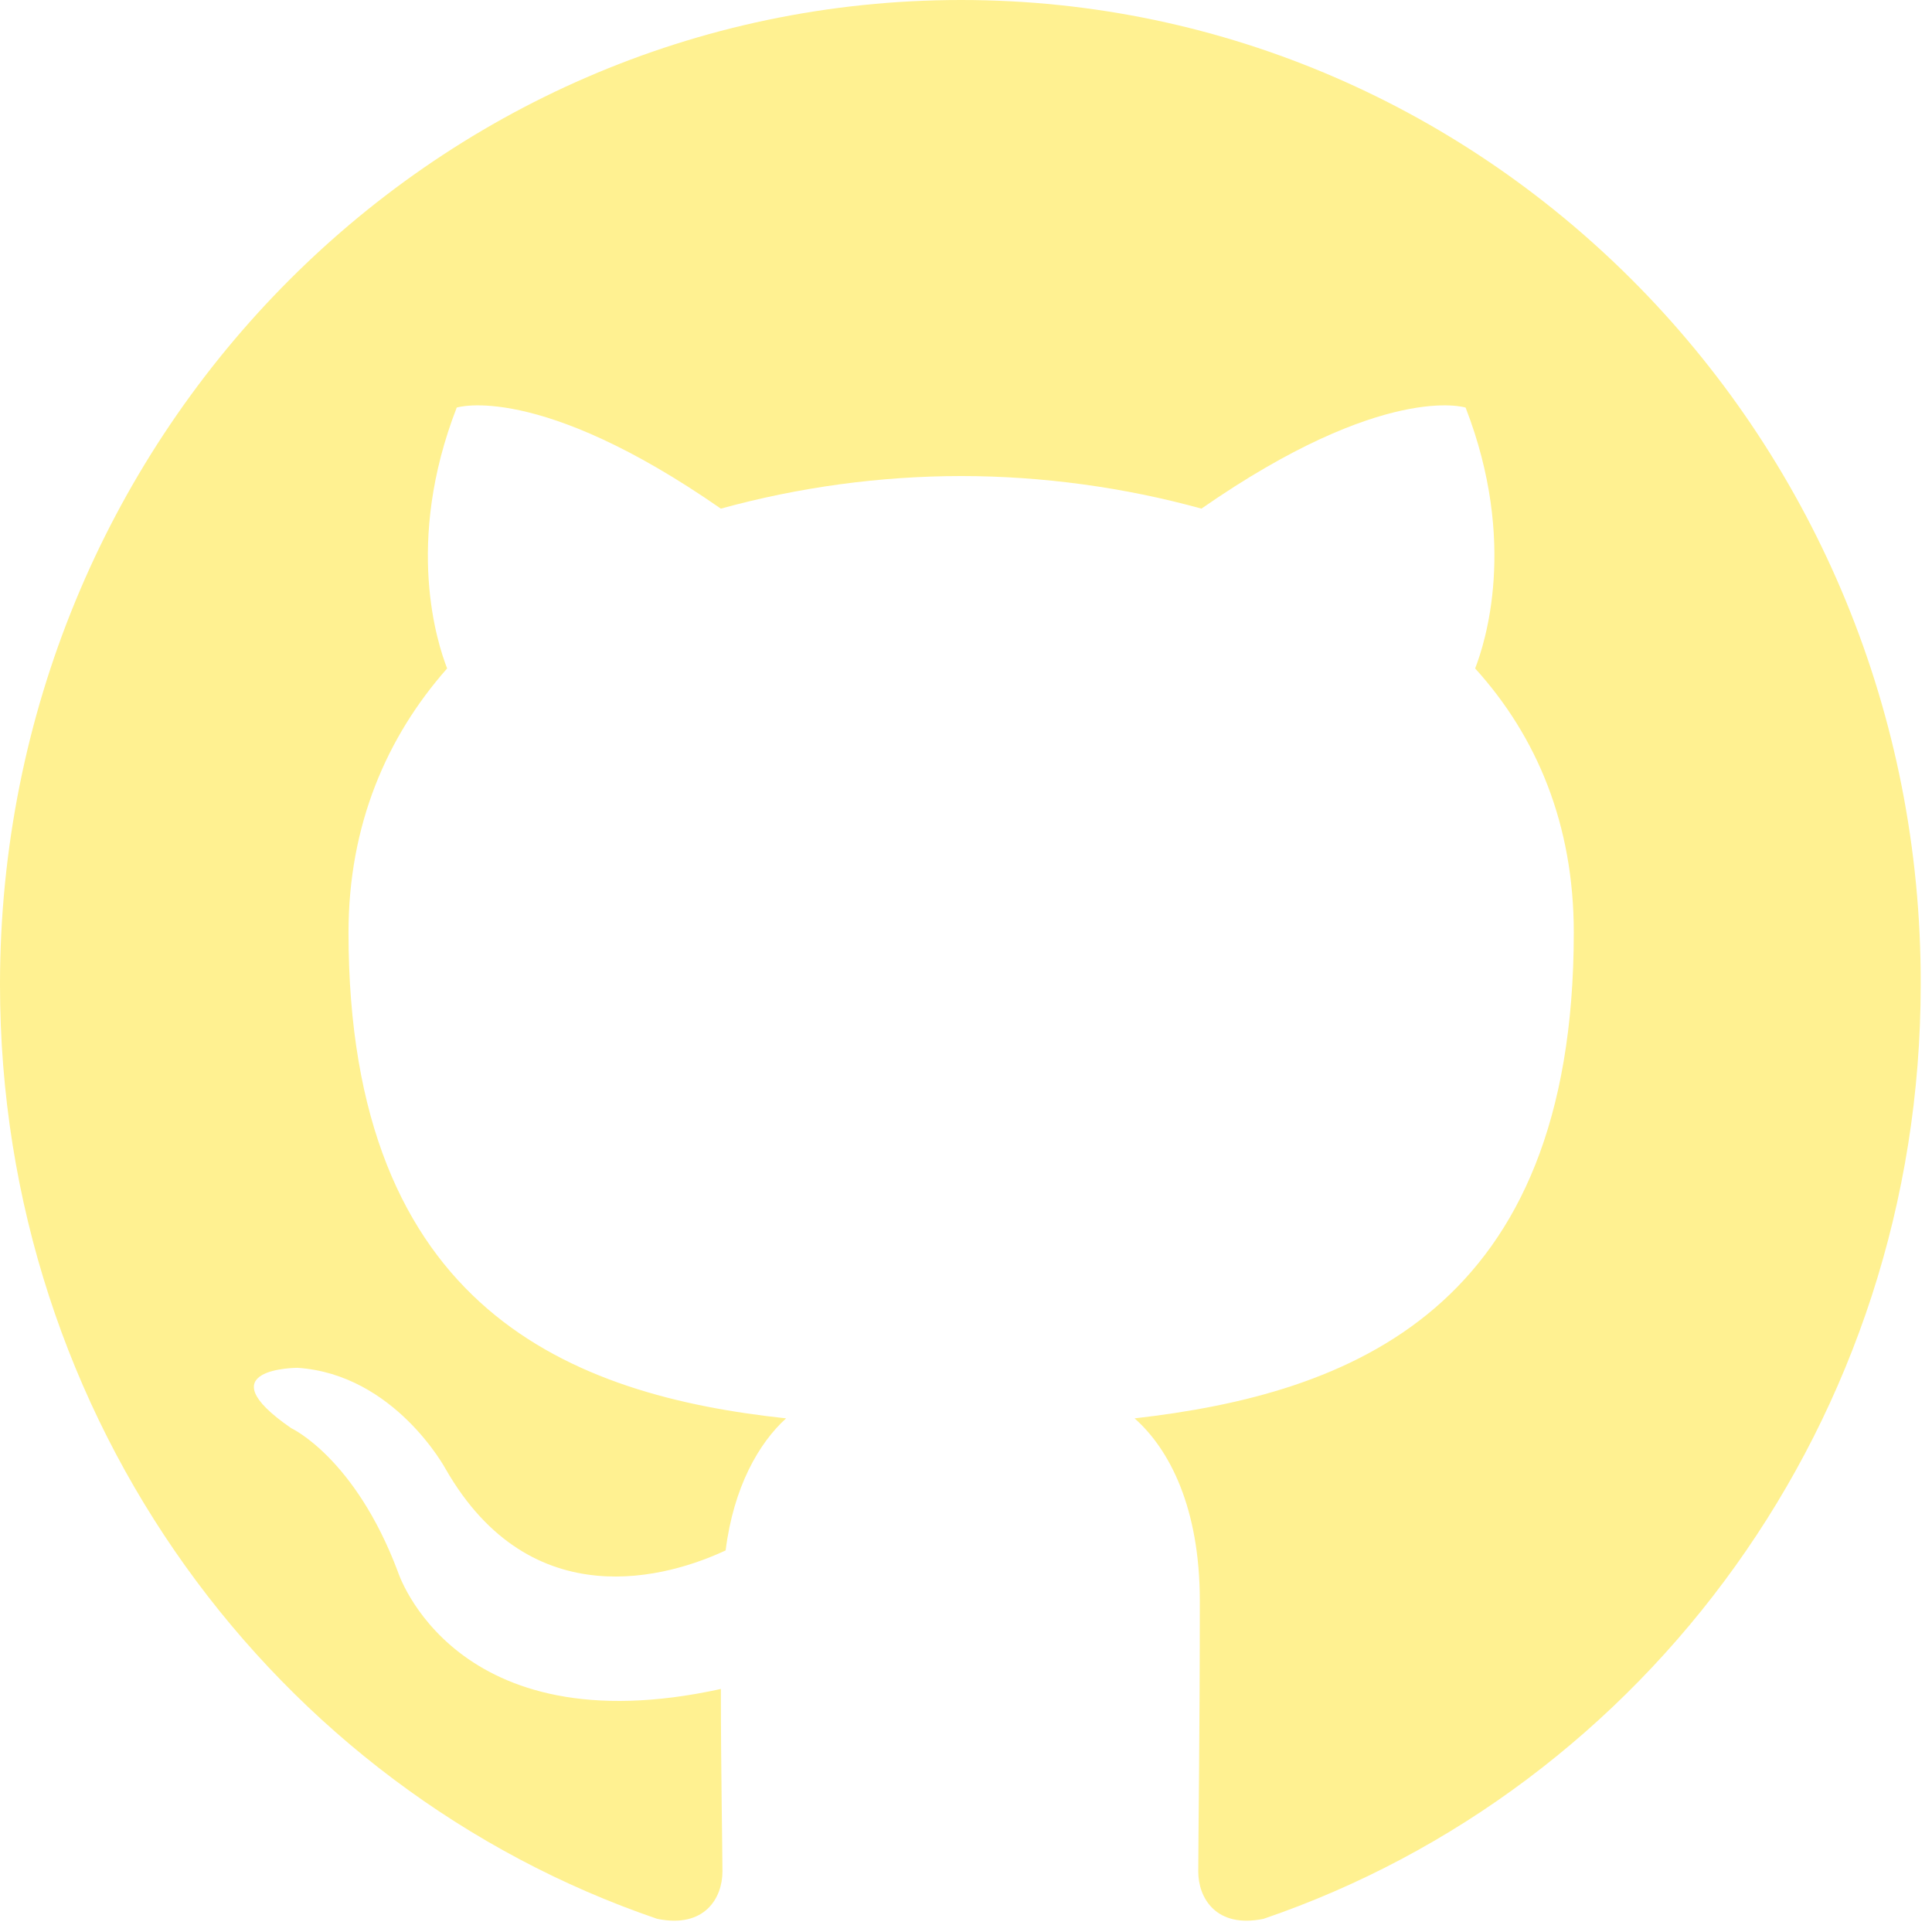
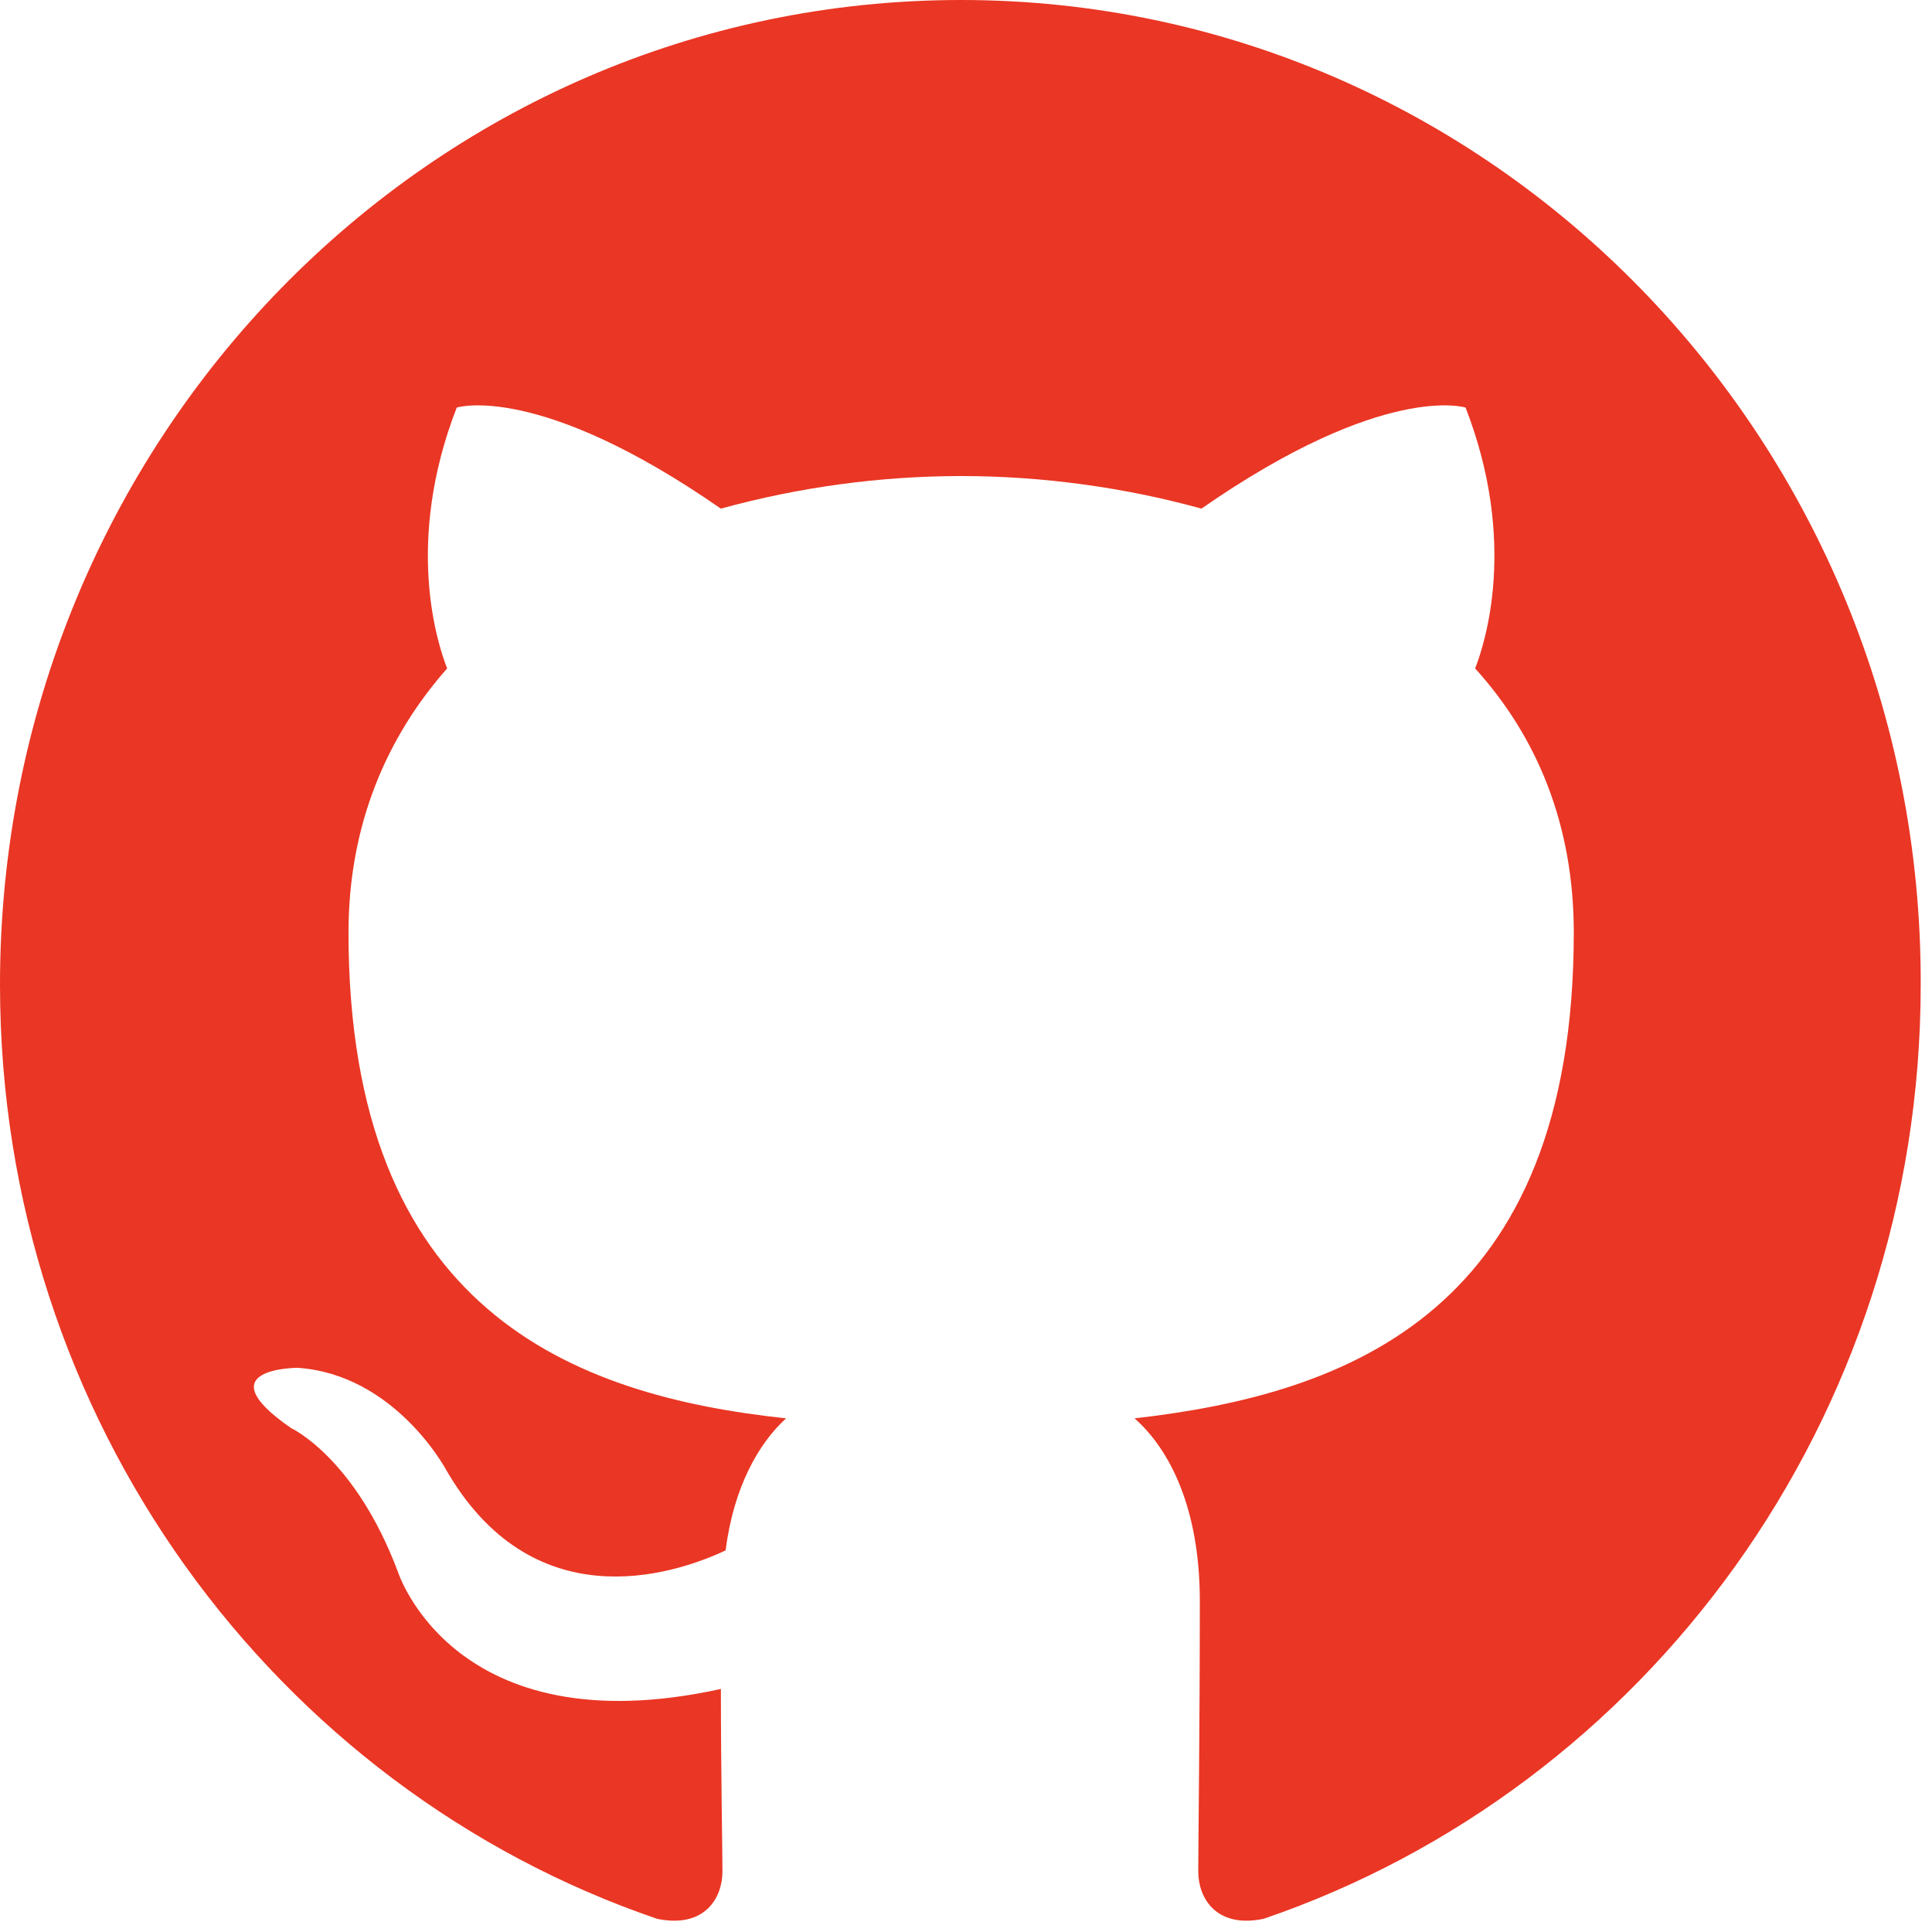
<svg xmlns="http://www.w3.org/2000/svg" width="78" height="78" viewBox="0 0 78 78" fill="none">
-   <path fill-rule="evenodd" clip-rule="evenodd" d="M38.804 0C17.346 0 0 17.77 0 39.755C0 57.328 11.114 72.204 26.533 77.469C28.461 77.864 29.167 76.613 29.167 75.561C29.167 74.639 29.104 71.48 29.104 68.188C18.309 70.558 16.061 63.449 16.061 63.449C14.326 58.842 11.756 57.658 11.756 57.658C8.223 55.222 12.014 55.222 12.014 55.222C15.933 55.486 17.989 59.303 17.989 59.303C21.458 65.358 27.047 63.647 29.296 62.594C29.617 60.027 30.645 58.25 31.737 57.263C23.128 56.341 14.07 52.919 14.07 37.648C14.07 33.304 15.611 29.75 18.052 26.986C17.667 25.999 16.318 21.917 18.439 16.455C18.439 16.455 21.715 15.401 29.103 20.535C32.266 19.665 35.527 19.222 38.804 19.219C42.081 19.219 45.42 19.68 48.505 20.535C55.893 15.401 59.17 16.455 59.17 16.455C61.29 21.917 59.94 25.999 59.555 26.986C62.061 29.75 63.538 33.304 63.538 37.648C63.538 52.919 54.48 56.275 45.806 57.263C47.22 58.513 48.44 60.882 48.44 64.634C48.44 69.965 48.377 74.244 48.377 75.56C48.377 76.613 49.084 77.864 51.011 77.469C66.429 72.203 77.544 57.328 77.544 39.755C77.607 17.77 60.197 0 38.804 0Z" fill="#FFF191" />
+   <path fill-rule="evenodd" clip-rule="evenodd" d="M38.804 0C17.346 0 0 17.77 0 39.755C0 57.328 11.114 72.204 26.533 77.469C28.461 77.864 29.167 76.613 29.167 75.561C29.167 74.639 29.104 71.48 29.104 68.188C18.309 70.558 16.061 63.449 16.061 63.449C14.326 58.842 11.756 57.658 11.756 57.658C8.223 55.222 12.014 55.222 12.014 55.222C15.933 55.486 17.989 59.303 17.989 59.303C21.458 65.358 27.047 63.647 29.296 62.594C29.617 60.027 30.645 58.25 31.737 57.263C23.128 56.341 14.07 52.919 14.07 37.648C14.07 33.304 15.611 29.75 18.052 26.986C17.667 25.999 16.318 21.917 18.439 16.455C18.439 16.455 21.715 15.401 29.103 20.535C32.266 19.665 35.527 19.222 38.804 19.219C42.081 19.219 45.42 19.68 48.505 20.535C55.893 15.401 59.17 16.455 59.17 16.455C61.29 21.917 59.94 25.999 59.555 26.986C62.061 29.75 63.538 33.304 63.538 37.648C63.538 52.919 54.48 56.275 45.806 57.263C47.22 58.513 48.44 60.882 48.44 64.634C48.44 69.965 48.377 74.244 48.377 75.56C48.377 76.613 49.084 77.864 51.011 77.469C66.429 72.203 77.544 57.328 77.544 39.755C77.607 17.77 60.197 0 38.804 0Z" fill="#EA3624" />
</svg>
